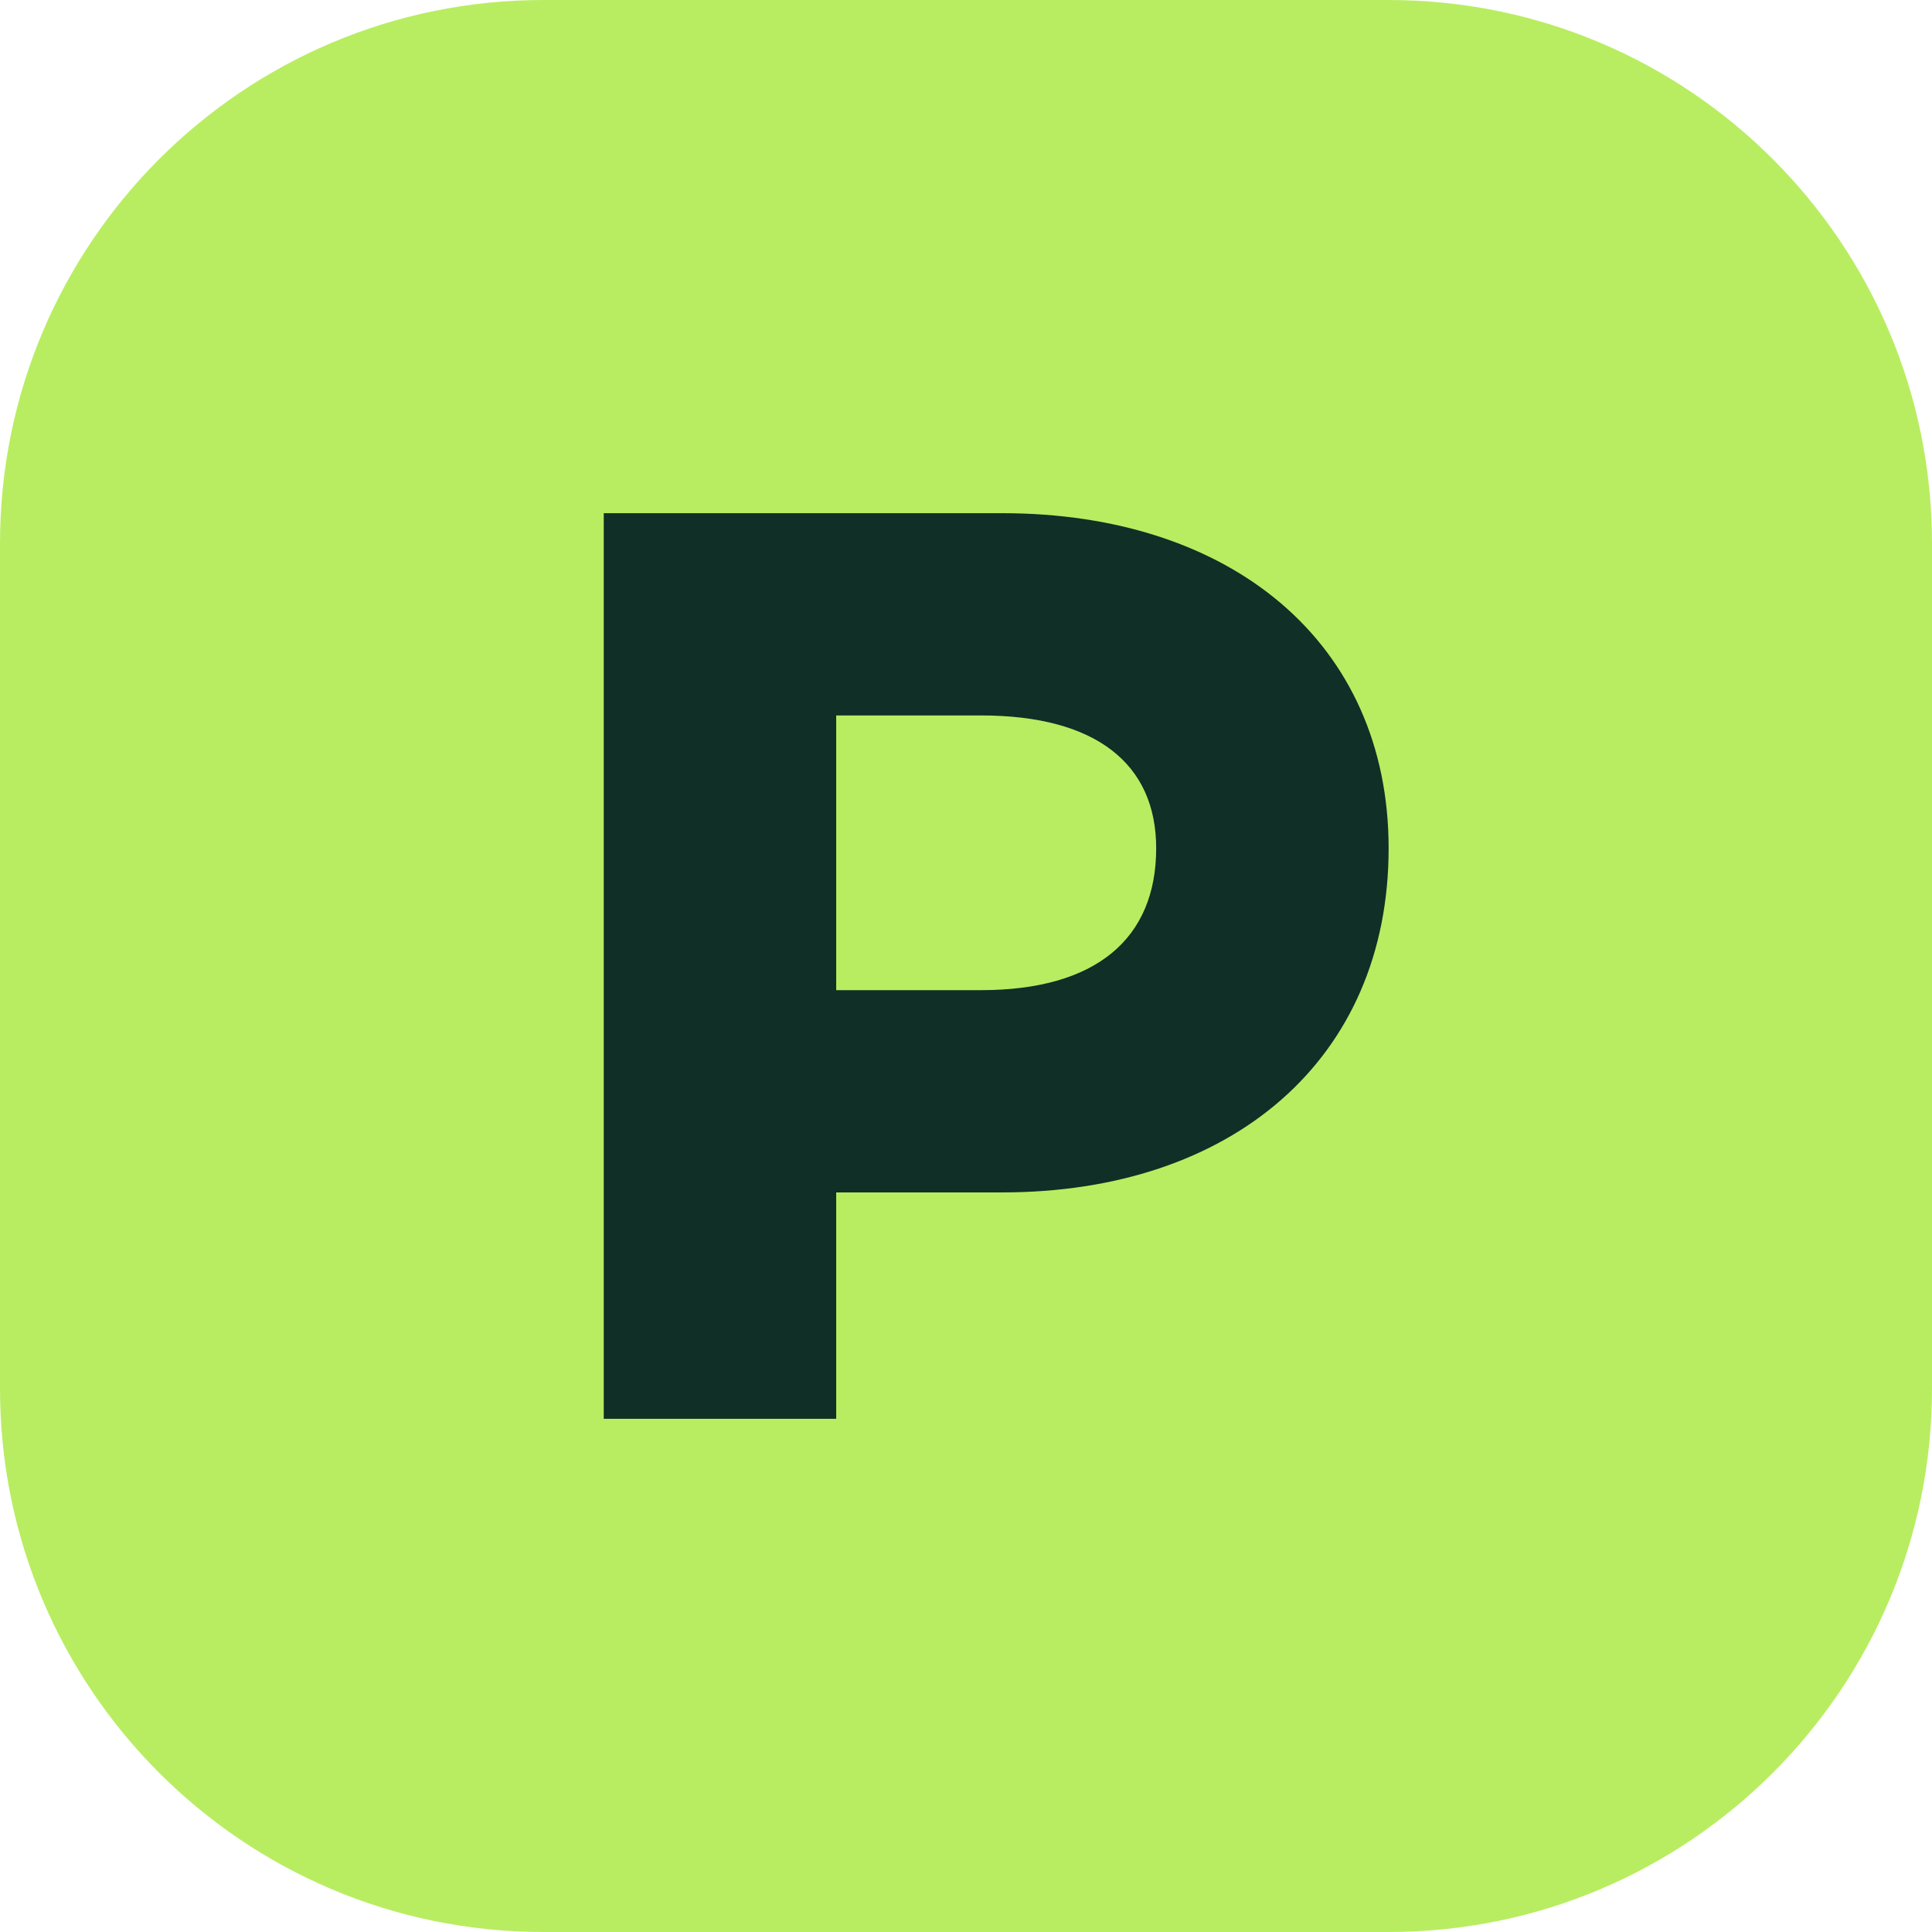
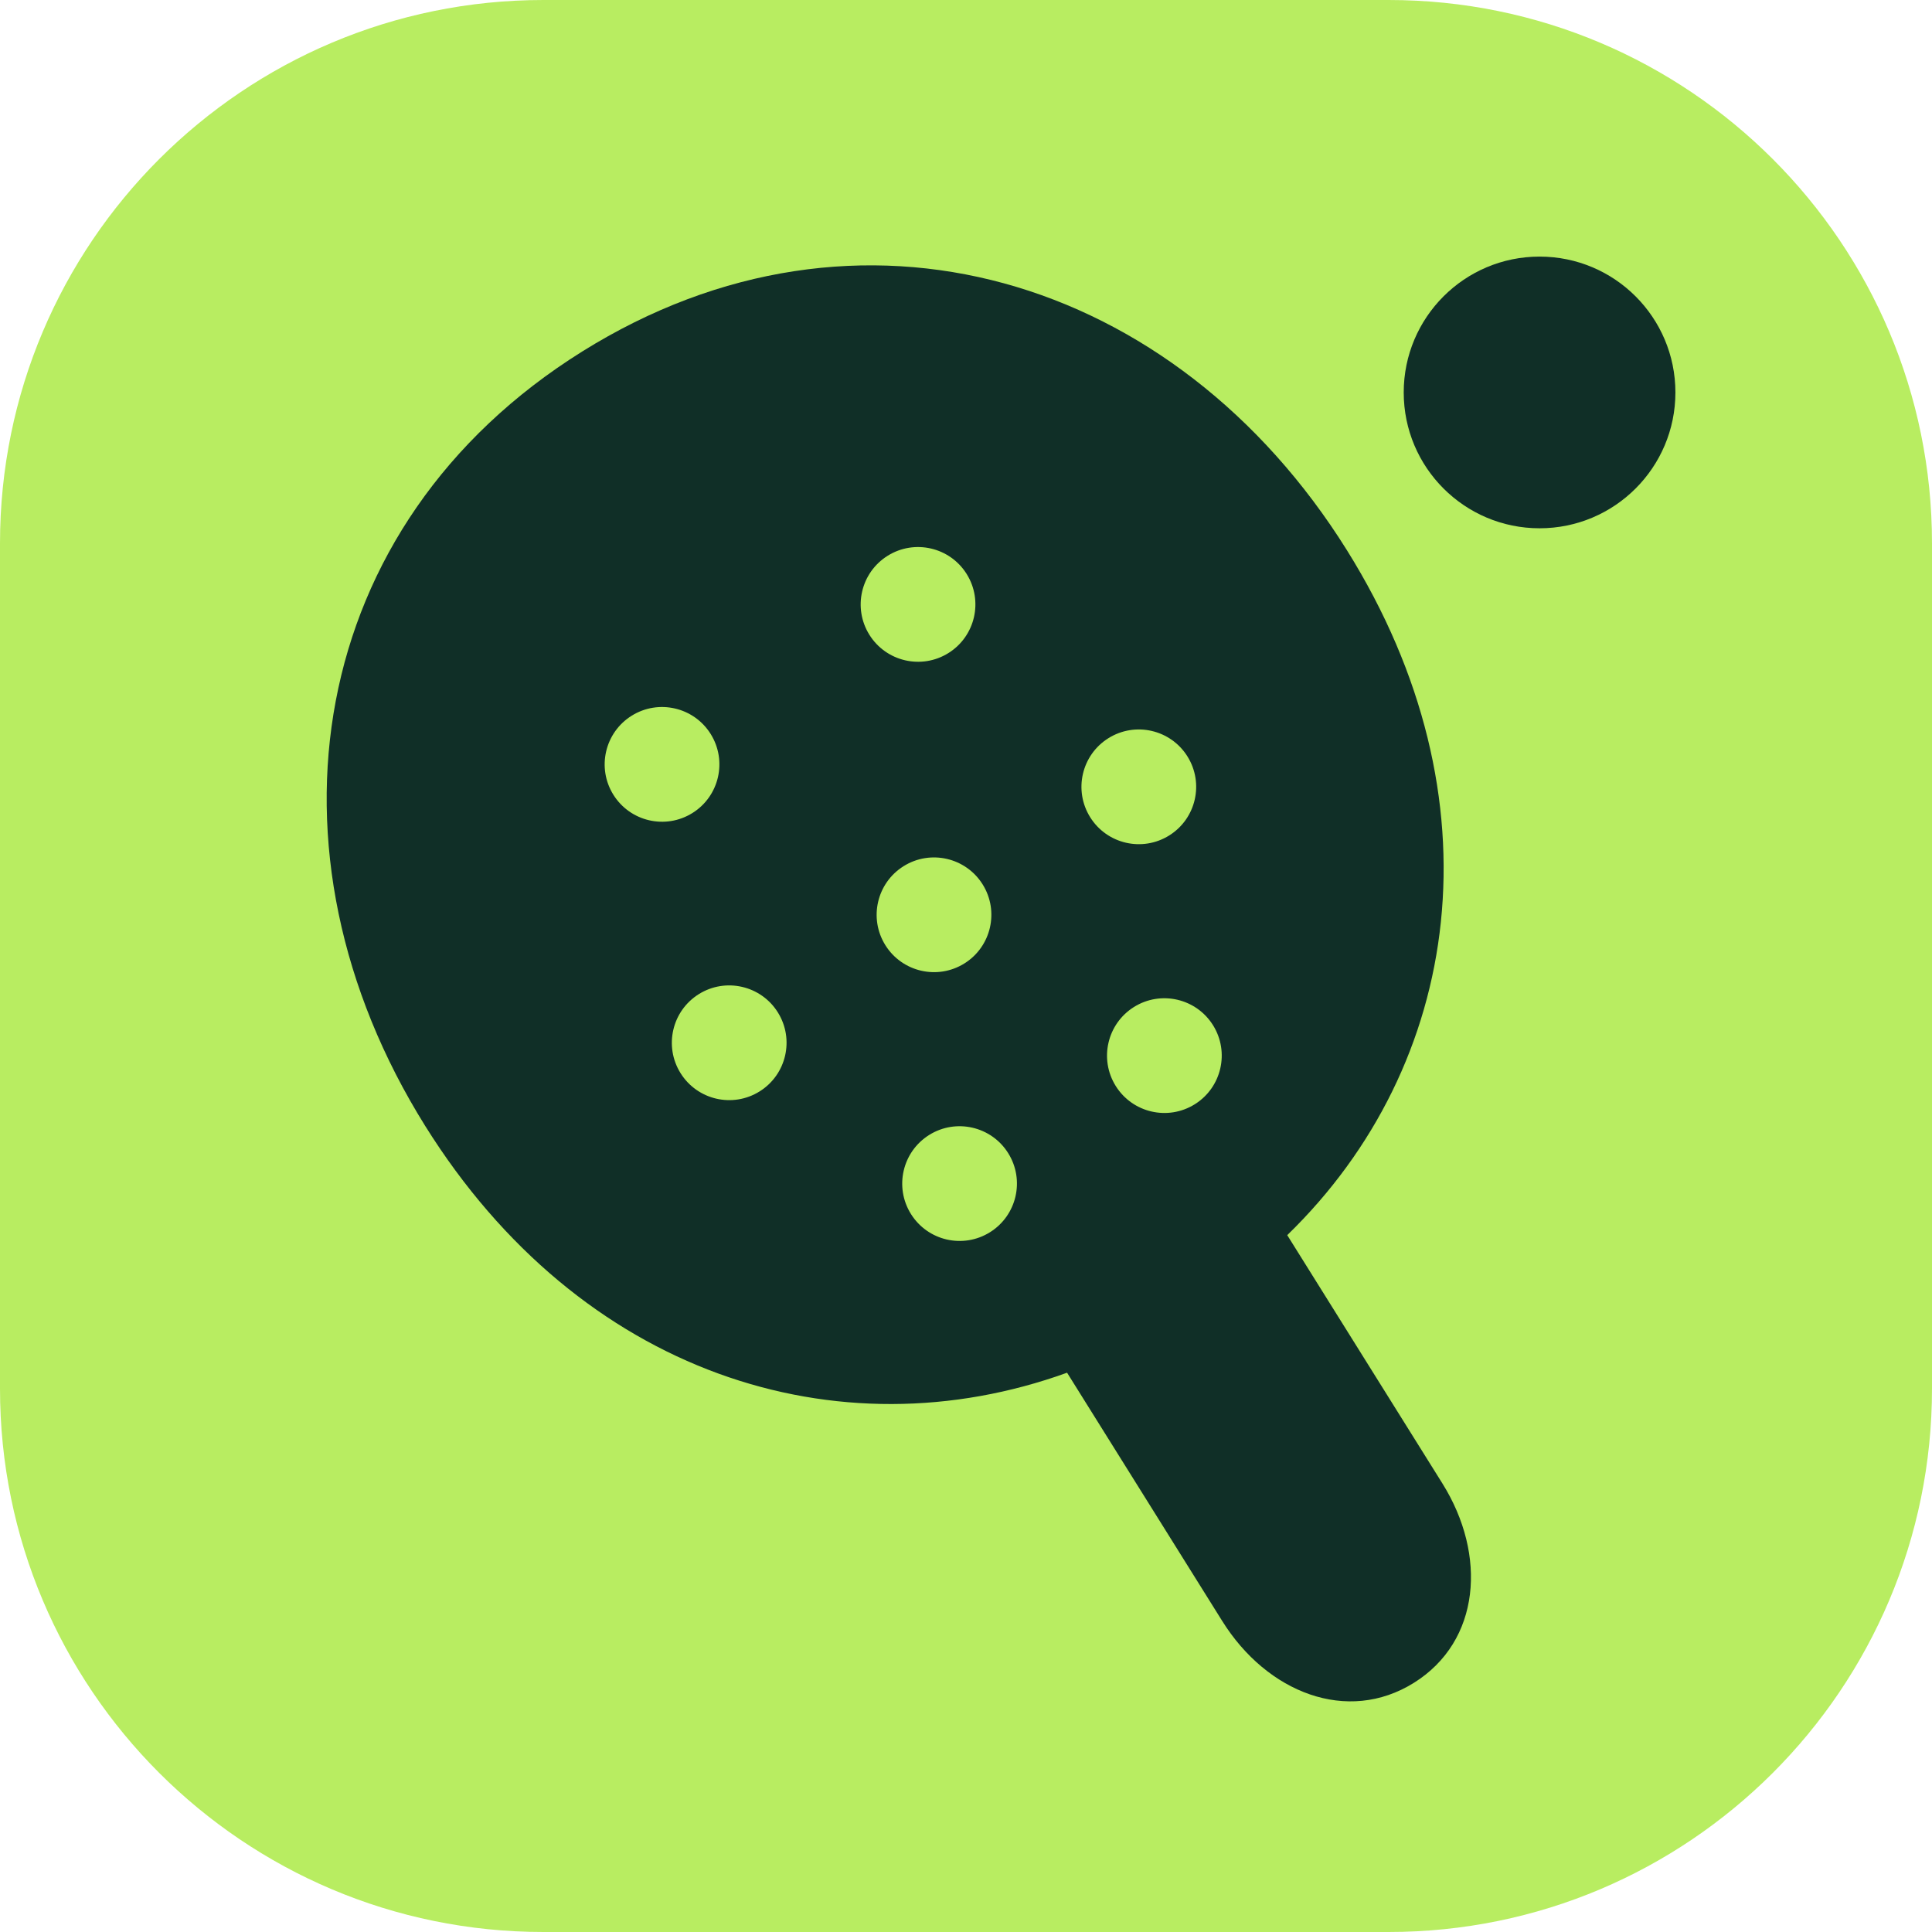
<svg xmlns="http://www.w3.org/2000/svg" viewBox="0 0 64 64">
  <rect width="64" height="64" rx="18" fill="#b8ed61" />
-   <path d="M20 47V17h13.2c7.6 0 12.8 4.3 12.8 11.1 0 7-5.2 11.4-12.8 11.4h-5.5V47H20Zm7.7-14.2h4.8c3.8 0 5.8-1.7 5.8-4.7 0-2.8-2-4.4-5.8-4.4h-4.8v9.1Z" fill="#102f27" />
+   <g transform="rotate(-32 32 32)">
+     <path d="M32 8c-10.8 0-18 8.3-18 19 0 9.7 5.8 16.5 13.7 18.2v9.7c0 2.8 1.7 5.1 4.3 5.1s4.3-2.3 4.3-5.1v-9.7C44.2 43.5 50 36.7 50 27 50 16.3 42.8 8 32 8Z" fill="#102f27" />
+     <g fill="#b8ed61">
+       <circle cx="27" cy="21" r="1.9" />
+       <circle cx="37" cy="21" r="1.9" />
+       <circle cx="24" cy="30" r="1.9" />
+       <circle cx="32" cy="30" r="1.9" />
+       <circle cx="40" cy="30" r="1.9" />
+       <circle cx="28" cy="38" r="1.9" />
+       <circle cx="36" cy="38" r="1.9" />
+     </g>
+   </g>
+   <circle cx="51" cy="13" r="4.5" fill="#102f27" />
</svg>
